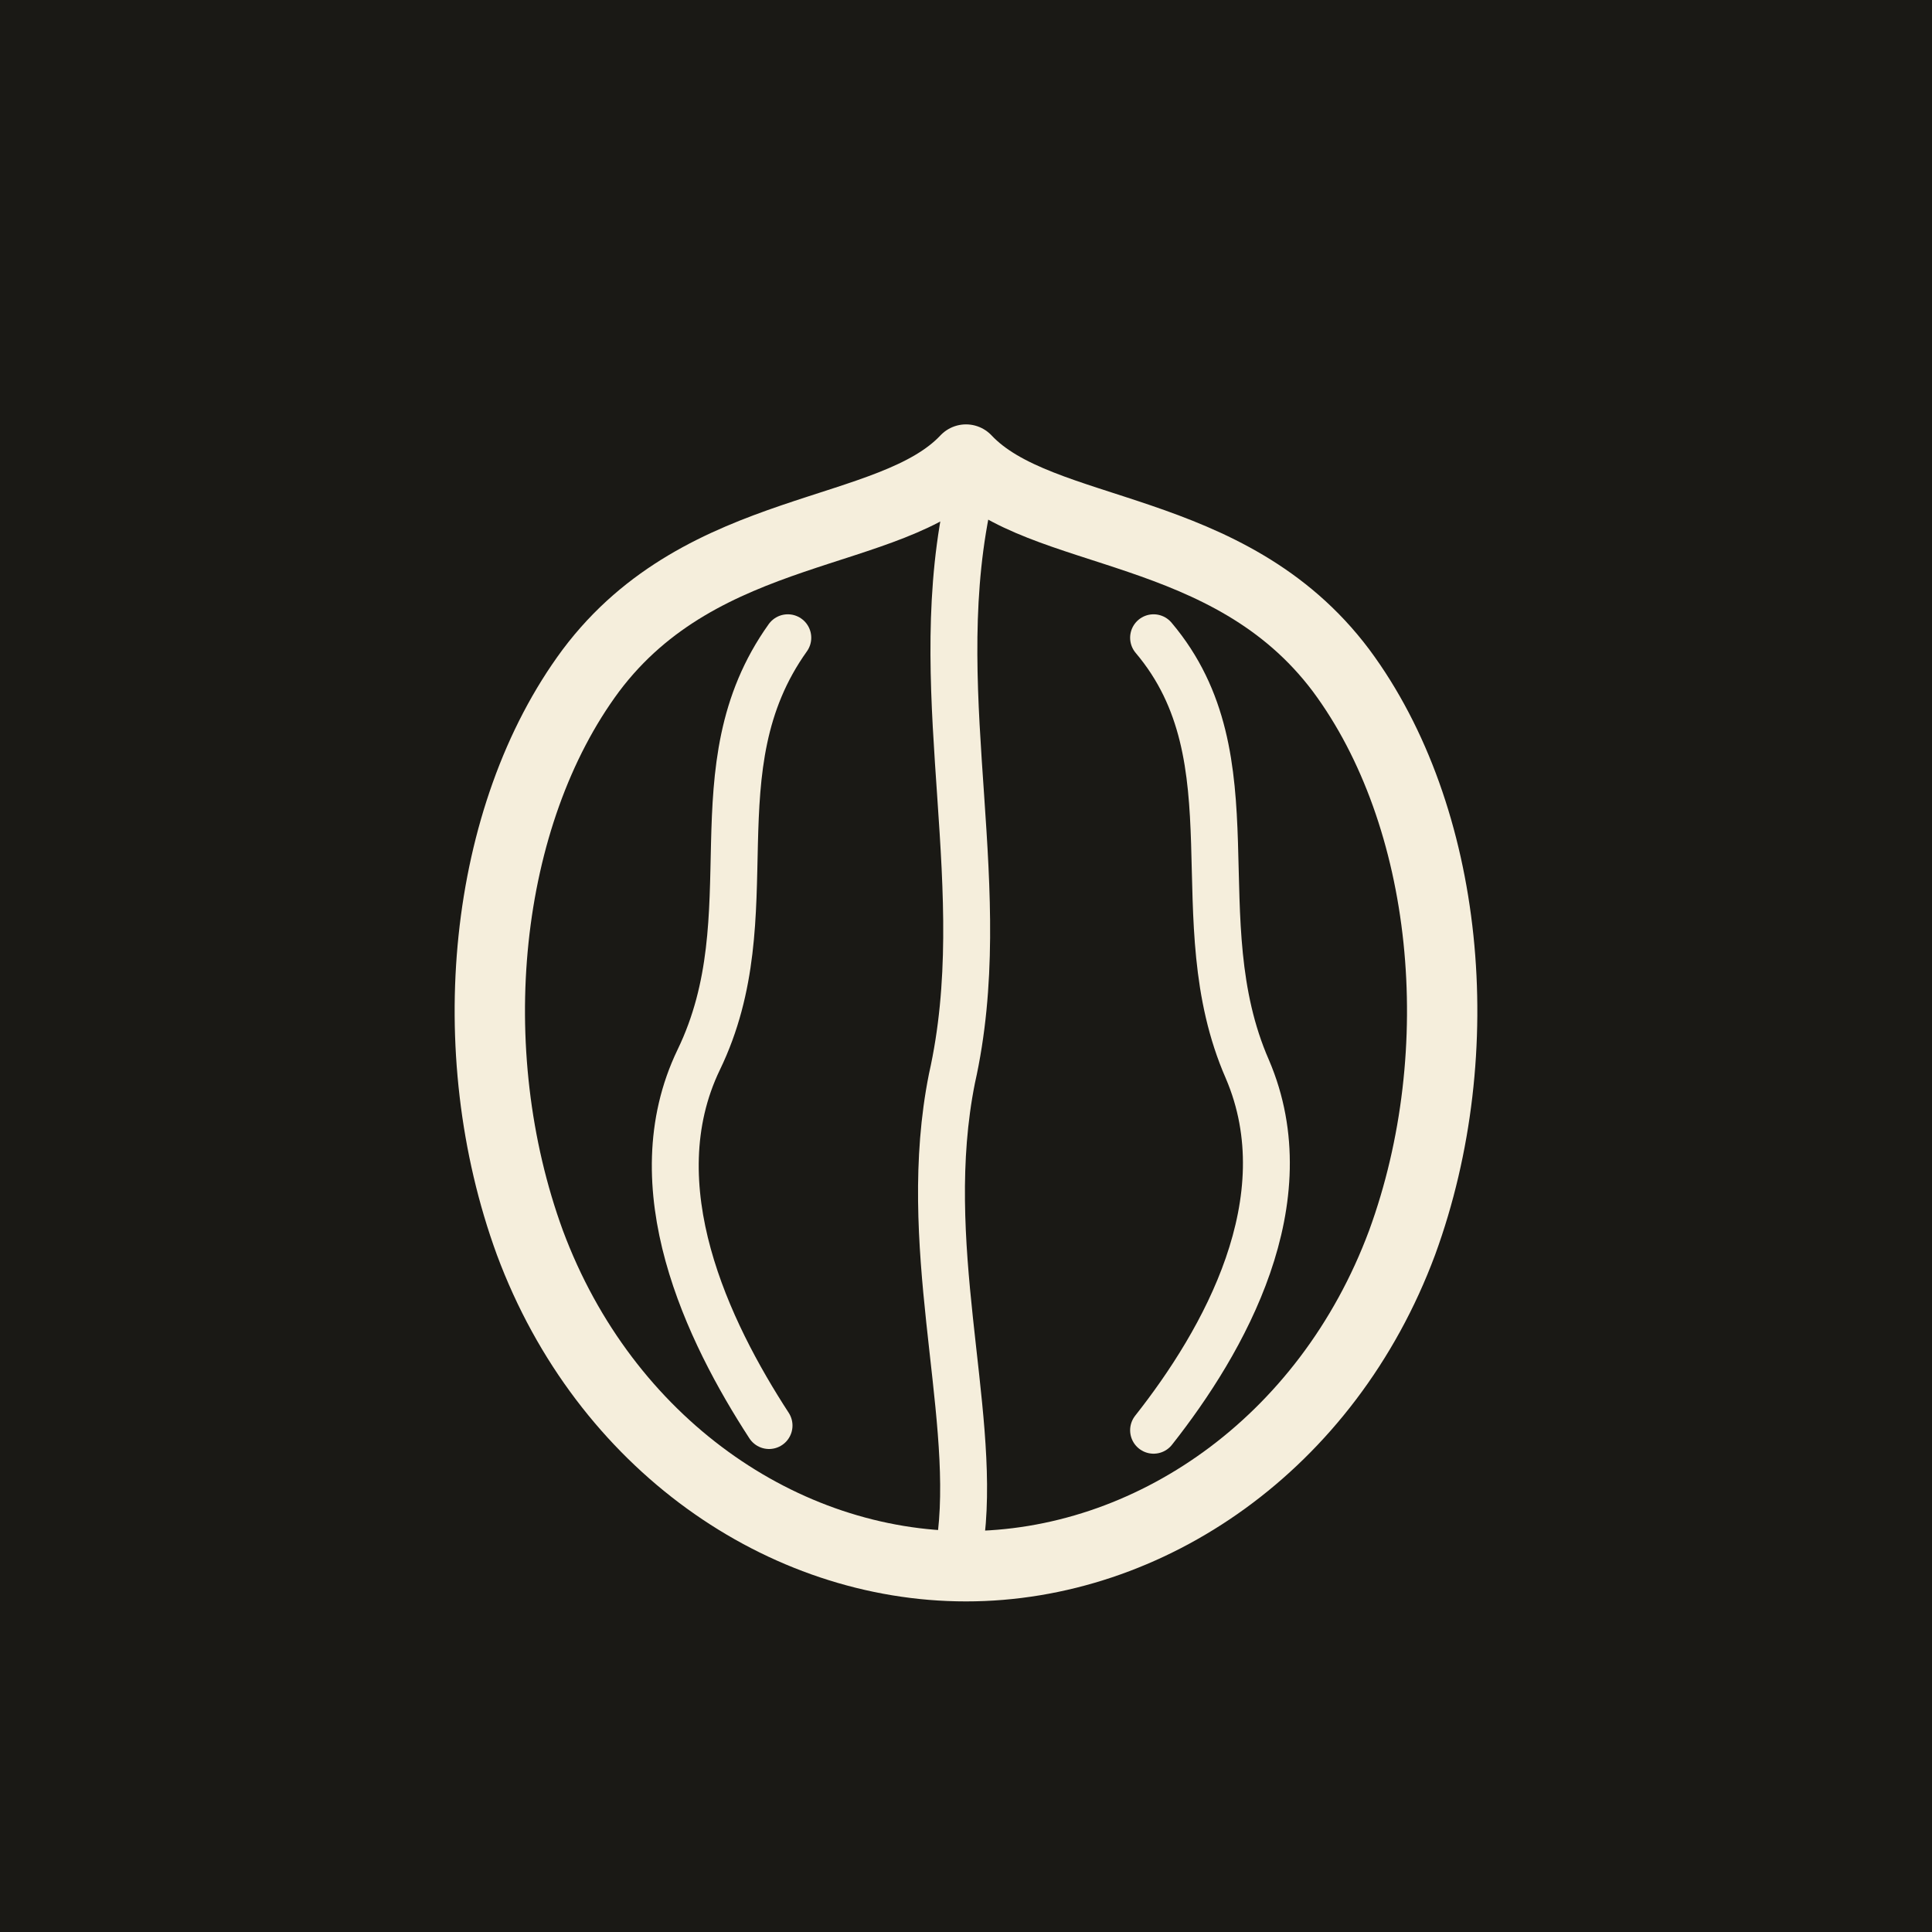
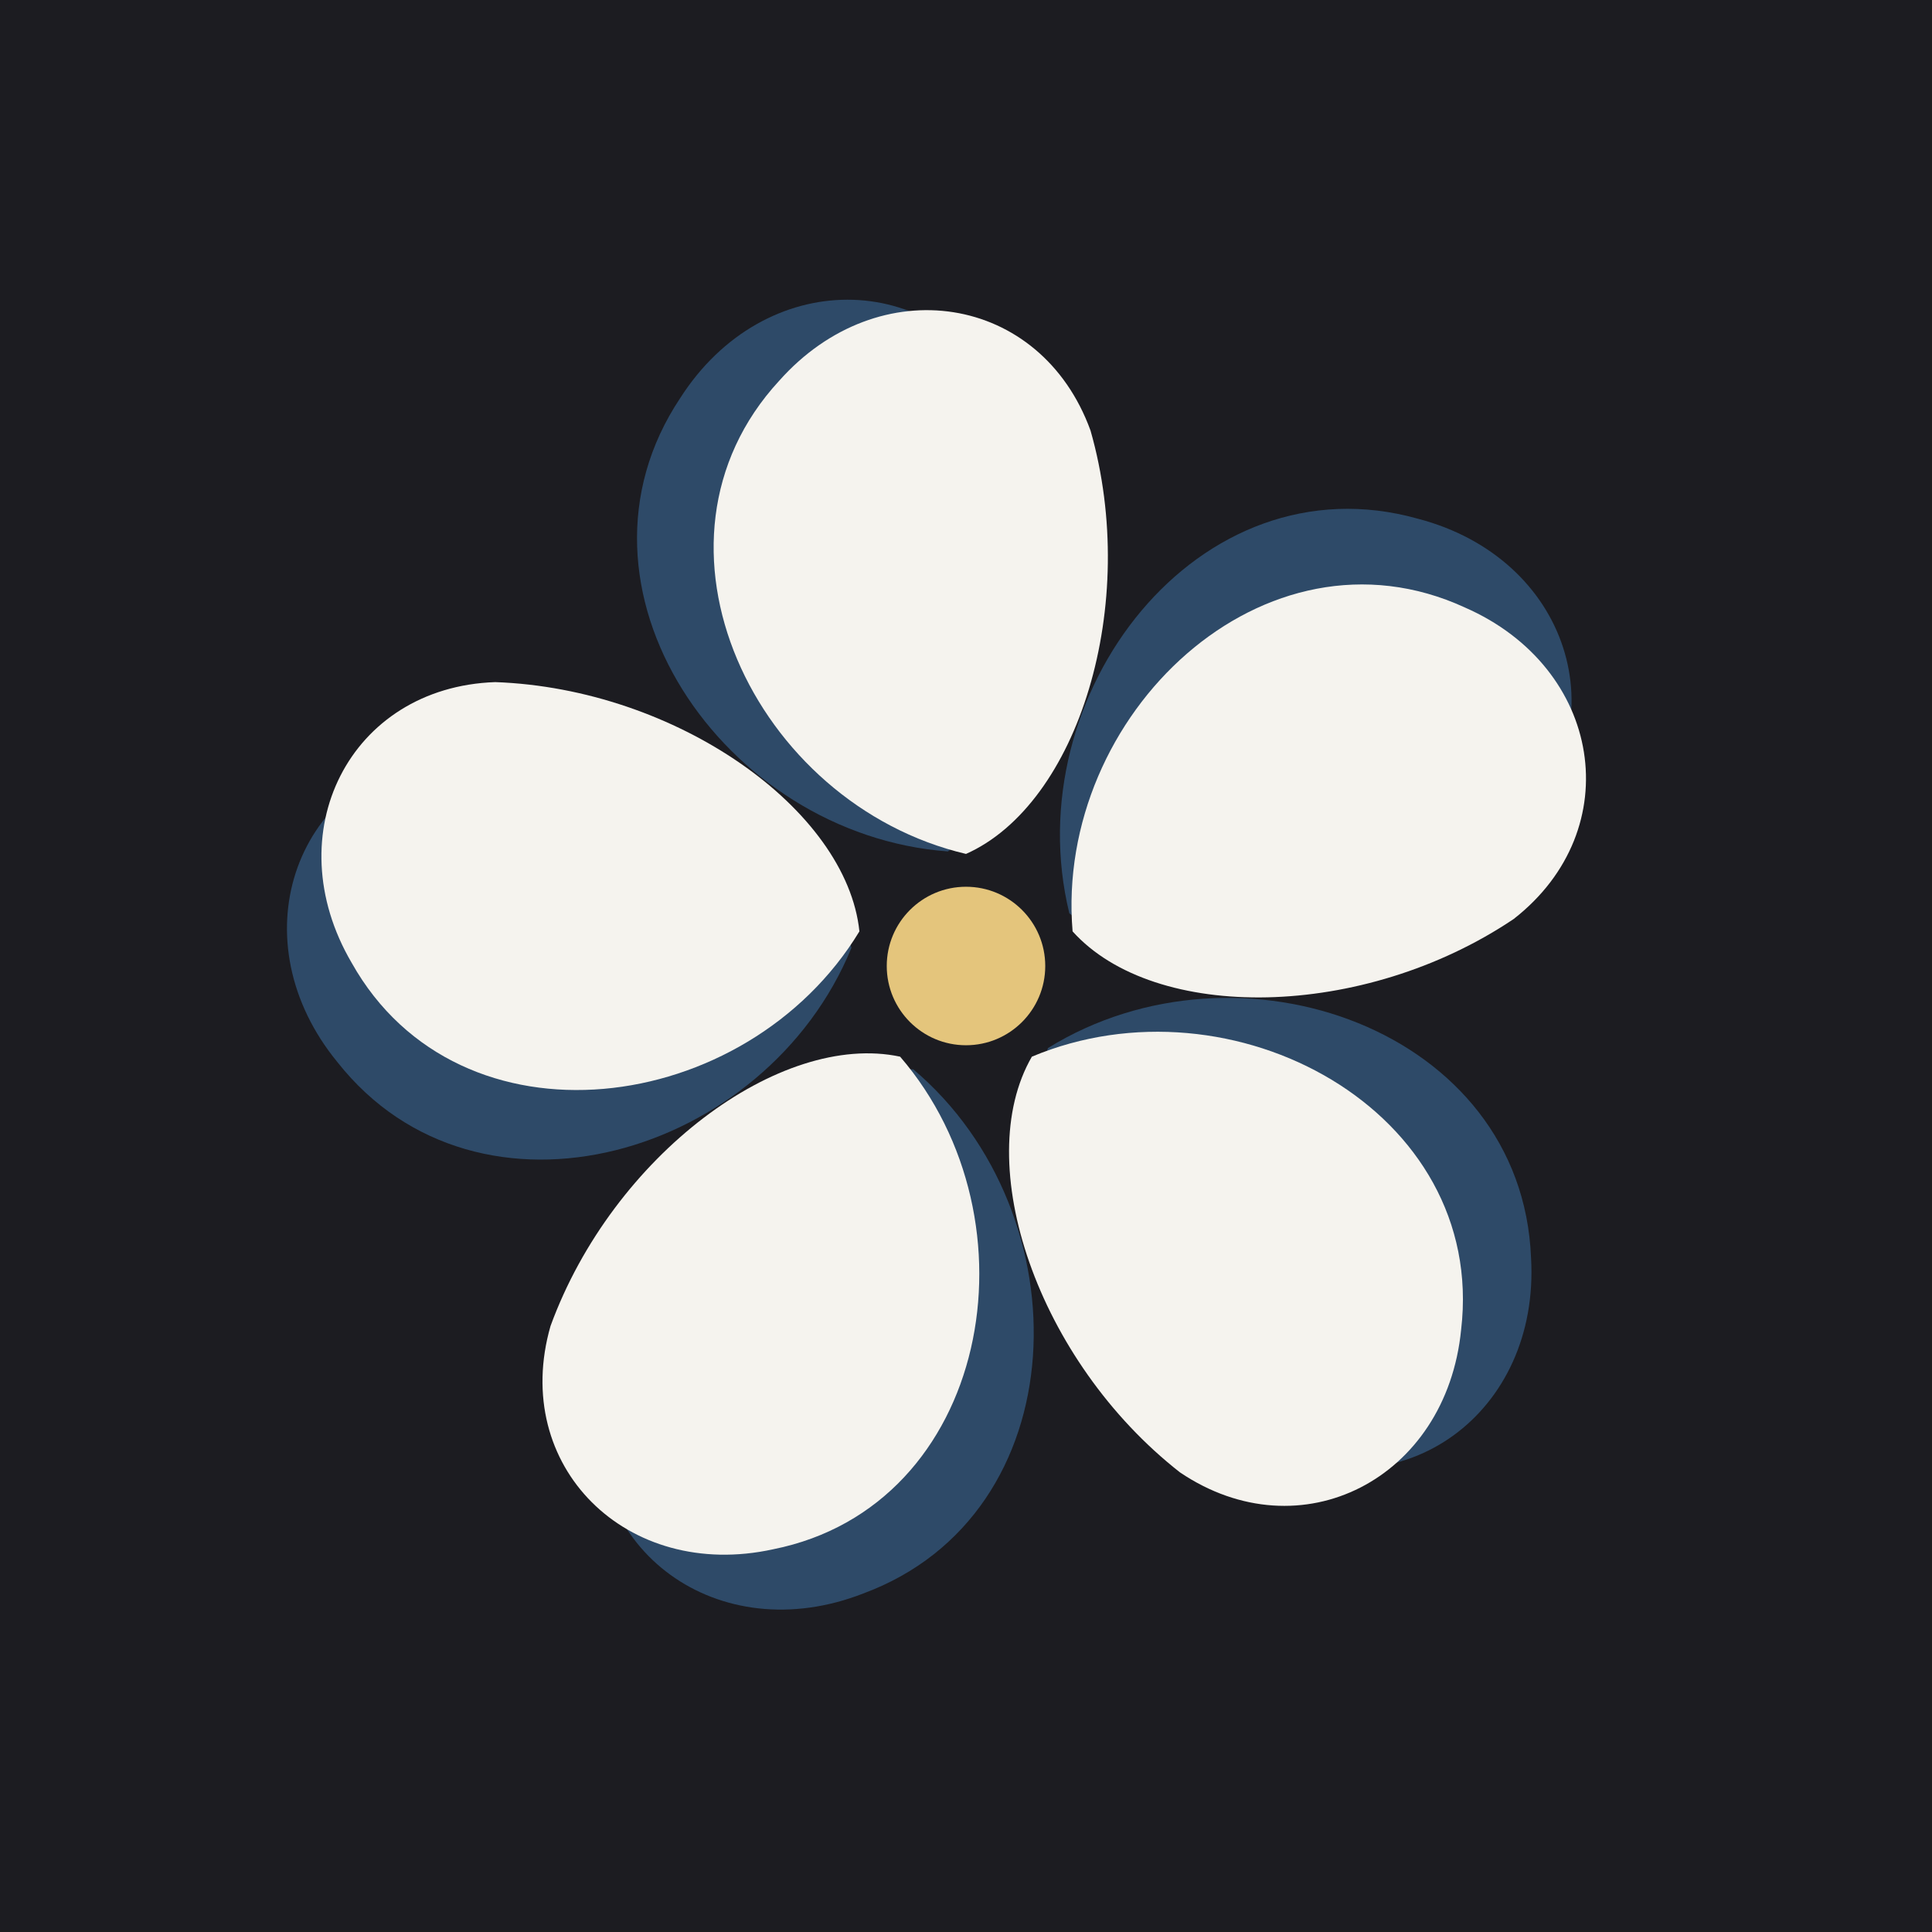
<svg xmlns="http://www.w3.org/2000/svg" viewBox="100 100 824 824">
-   <rect x="100" y="100" width="824" height="824" fill="#1A1915" />
-   <g fill="none" stroke="#F5EEDC" stroke-linecap="round" stroke-linejoin="round">
-     <path stroke-width="30" d="       M 512 296       C 480 330, 400 322, 352 386       C 306 448, 296 548, 326 630       C 358 716, 434 768, 512 768       C 590 768, 666 716, 698 630       C 728 548, 718 448, 672 386       C 624 322, 544 330, 512 296 Z" />
-     <path stroke-width="20" d="M 512 318 C 496 400, 524 480, 506 560 C 492 630, 516 700, 510 754" />
-     <path stroke-width="20" d="M 436 372 C 396 428, 428 490, 398 552 C 372 606, 402 668, 428 708" />
-     <path stroke-width="20" d="M 592 372 C 636 424, 604 492, 632 556 C 656 612, 622 672, 592 710" />
+   <defs>
+     <path id="petal" d="M 0 -9 C -17 -13 -27 -34 -15 -47 C -7 -56 6 -54 10 -43 C 14 -29 9 -13 0 -9 Z" />
+     <g id="flower">
+       <use href="#petal" />
+       <use href="#petal" transform="rotate(72)" />
+       <use href="#petal" transform="rotate(144)" />
+       <use href="#petal" transform="rotate(216)" />
+       <use href="#petal" transform="rotate(288)" />
+     </g>
+   </defs>
+   <rect x="100" y="100" width="824" height="824" fill="#1C1C21" />
+   <g transform="translate(512,512) scale(5.311)">
+     <g fill="#2E4A68" transform="rotate(-9) scale(1.035)">
+       <use href="#flower" />
+     </g>
+     <g fill="#F5F3EE">
+       <use href="#flower" />
+     </g>
  </g>
+   <circle cx="512" cy="512" r="33.8" fill="#E4C57C" />
</svg>
